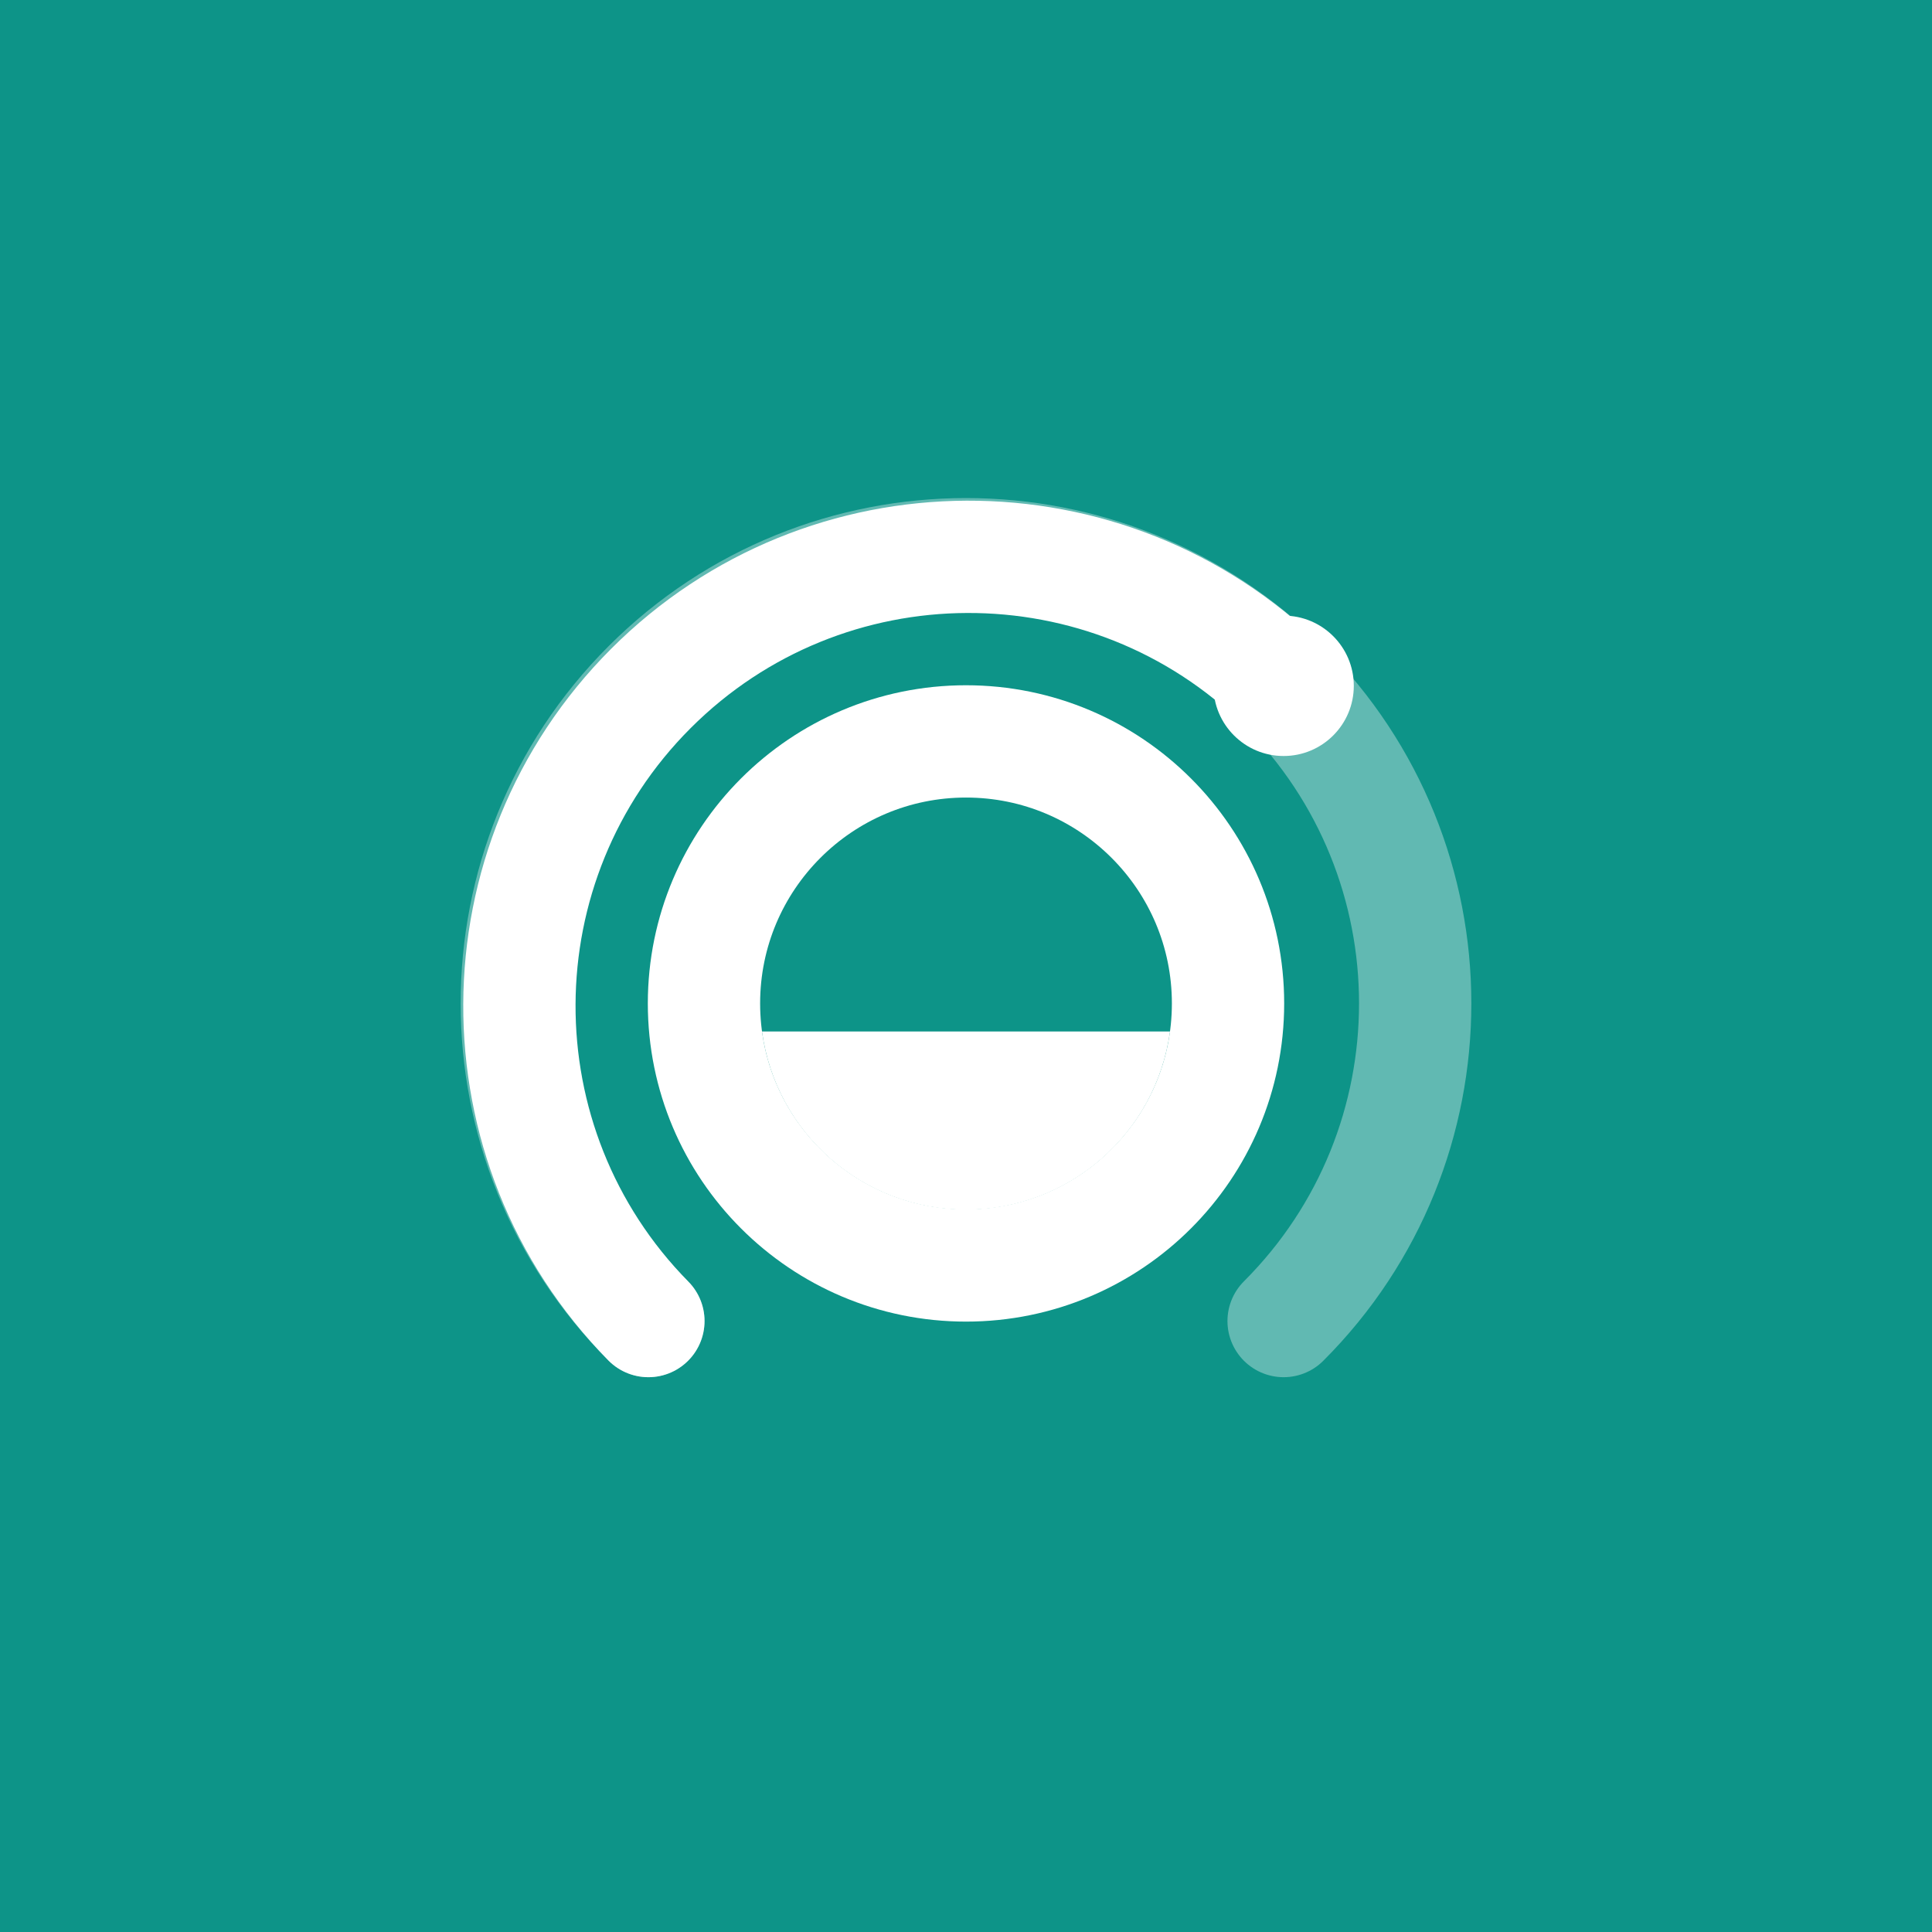
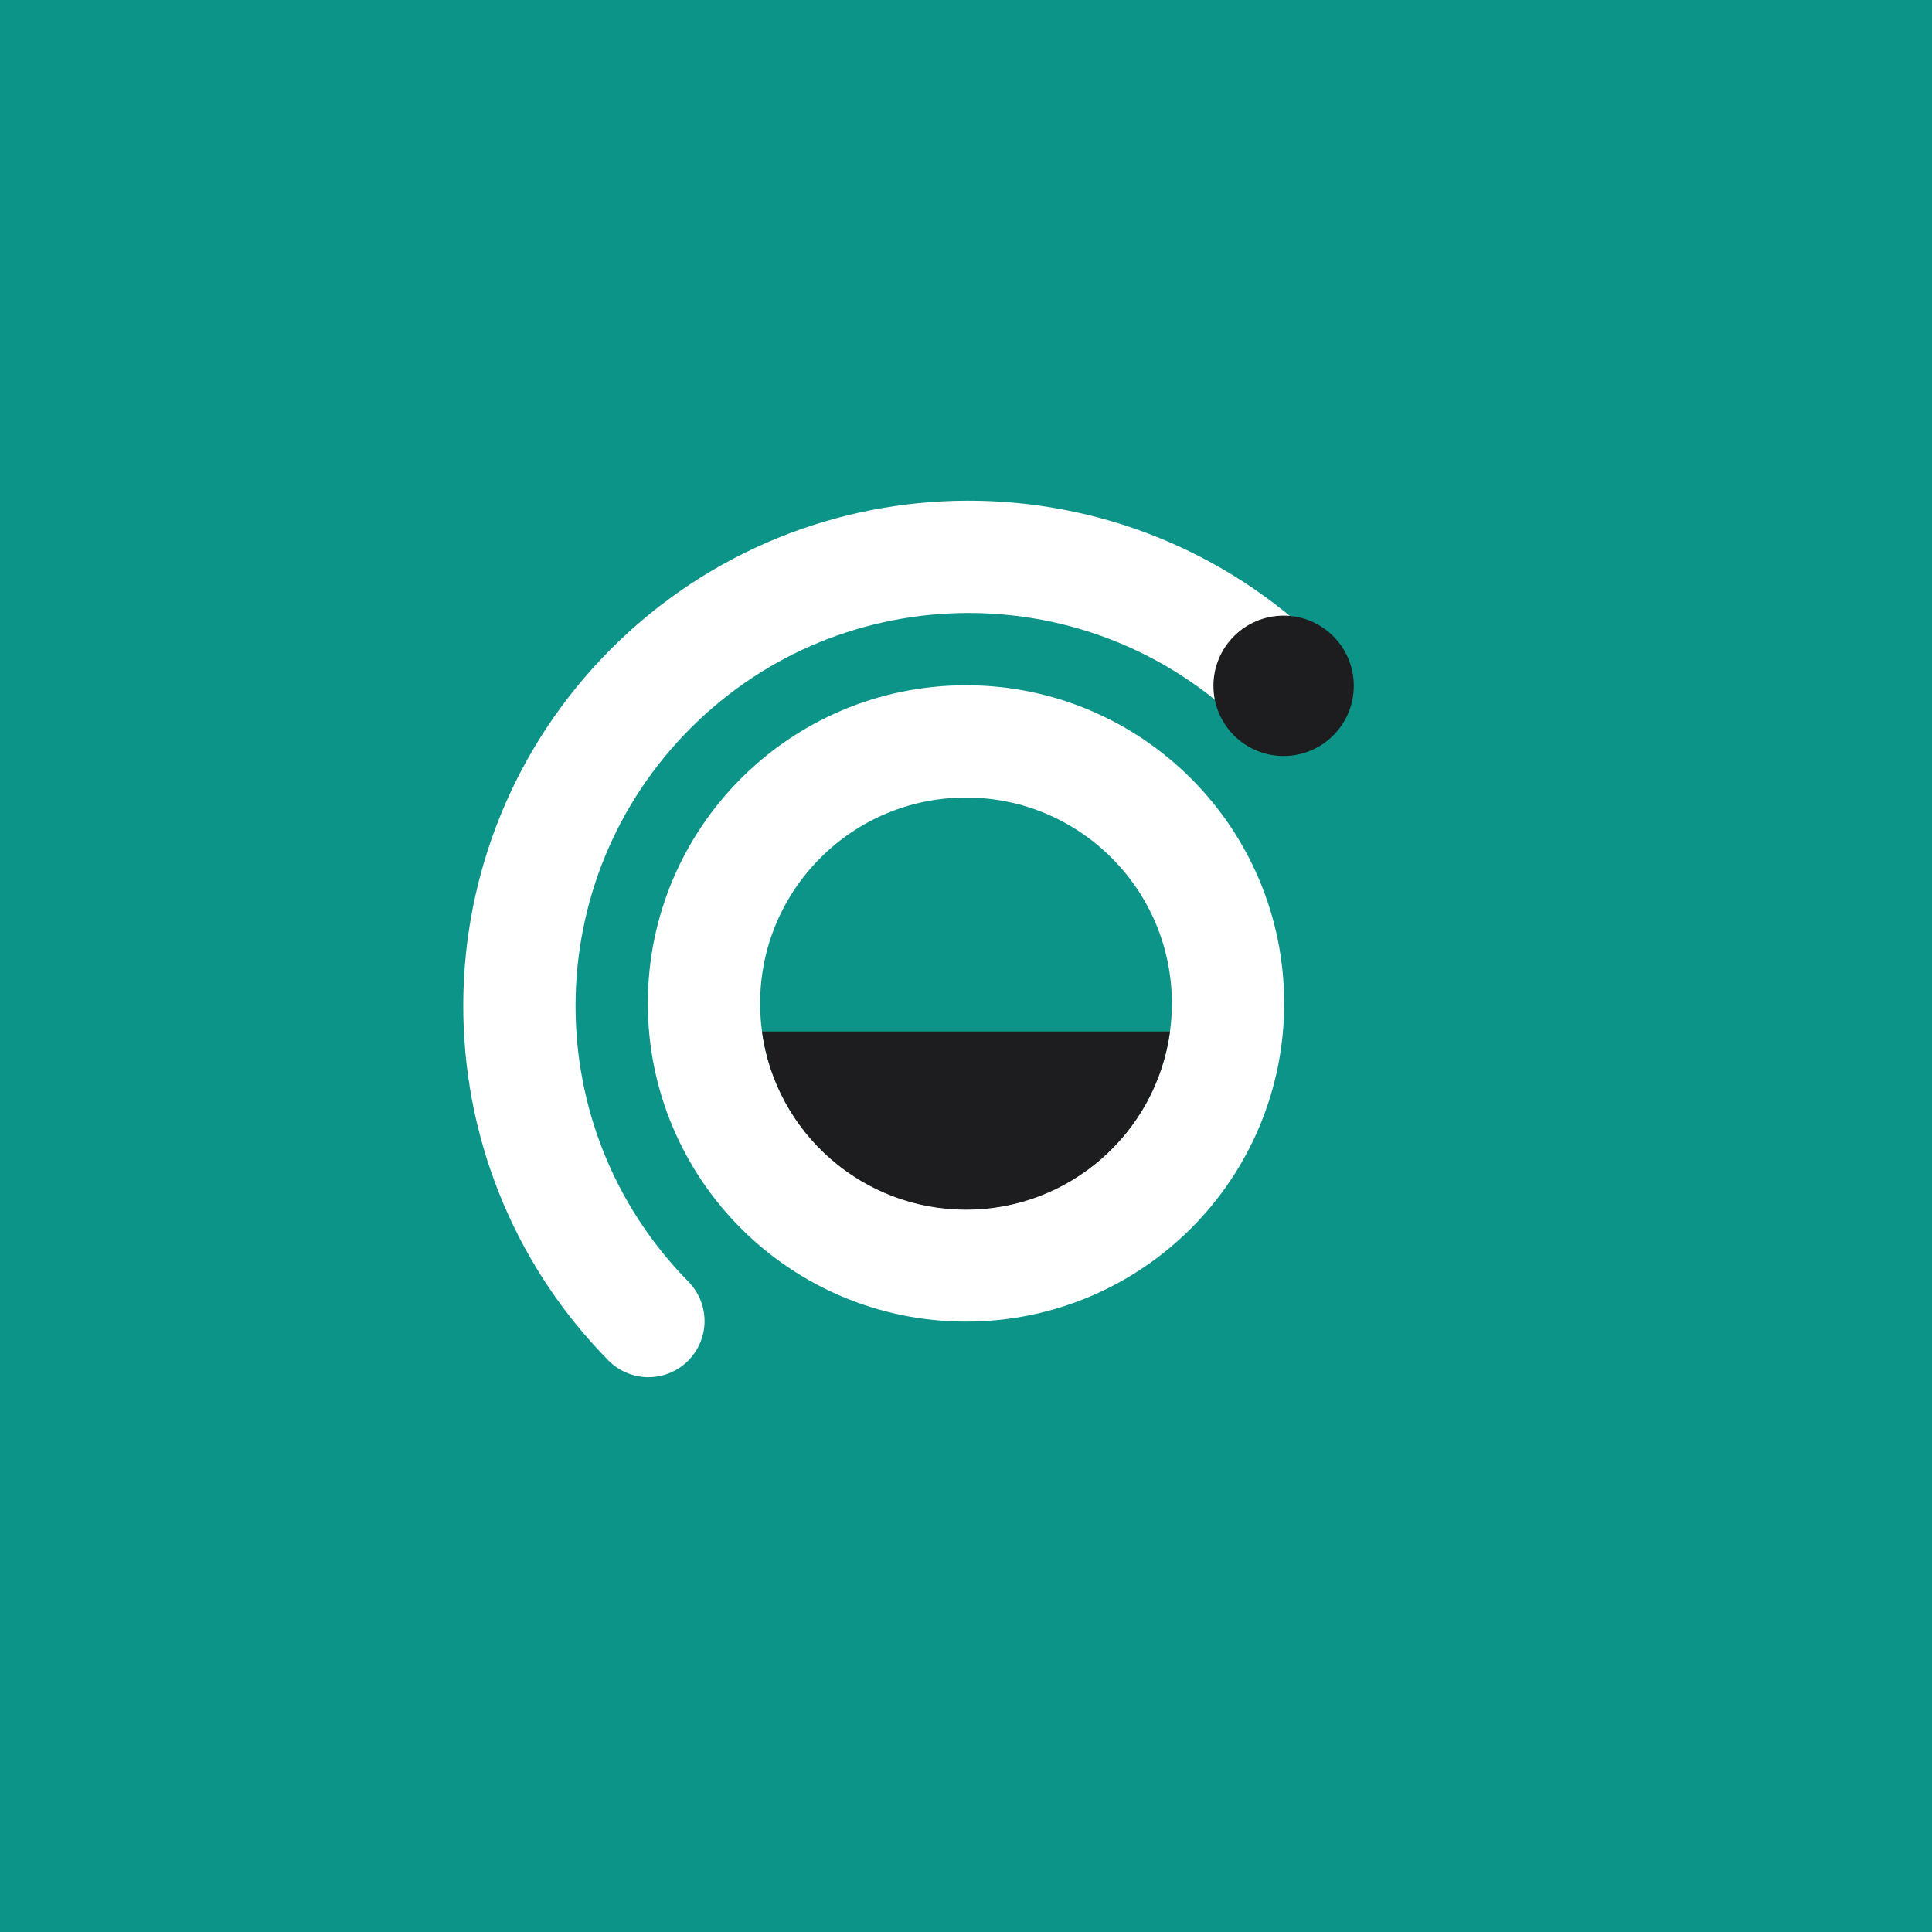
<svg xmlns="http://www.w3.org/2000/svg" viewBox="0 0 64 64">
  <rect width="64" height="64" fill="#0d9488" />
  <g transform="translate(12.16 12.16) scale(0.62)">
-     <path d="M15.03 50.97A24 24 0 1 1 48.97 50.97" fill="none" stroke="#ffffff" stroke-width="6" stroke-linecap="round" stroke-opacity="0.35" />
    <path d="M15.03 50.97A24 24 0 0 1 48.97 17.03" fill="none" stroke="#ffffff" stroke-width="6" stroke-linecap="round" />
-     <circle cx="48.97" cy="17.03" r="3.75" fill="#ffffff" />
-     <circle cx="32" cy="34" r="14" fill="none" stroke="#ffffff" stroke-width="6" />
-     <path d="M21.1 35.5H42.9A11 11 0 0 1 21.1 35.5Z" fill="#ffffff" />
+     <circle cx="48.97" cy="17.03" r="3.75" fill="#1d1d1f" />
+     <circle cx="32" cy="34.0" r="14" fill="none" stroke="#ffffff" stroke-width="6" />
+     <path d="M21.1 35.5H42.9A11 11 0 0 1 21.1 35.5Z" fill="#1d1d1f" />
  </g>
</svg>
